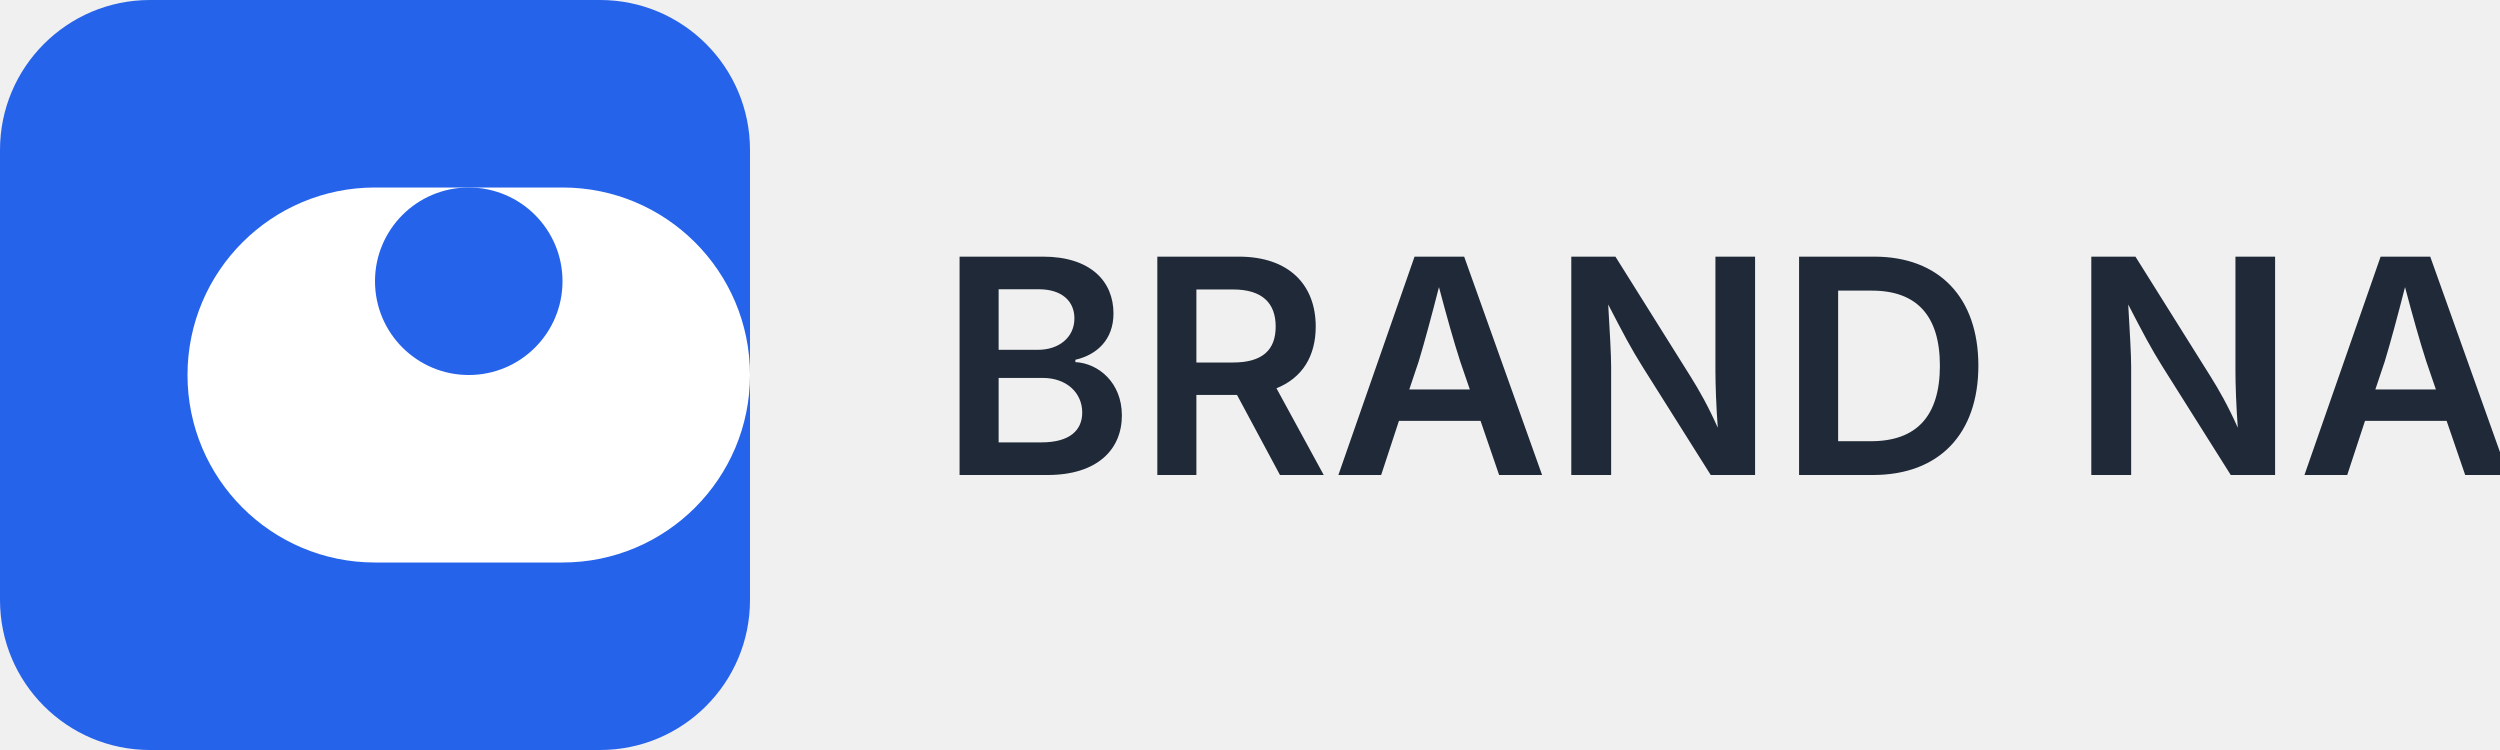
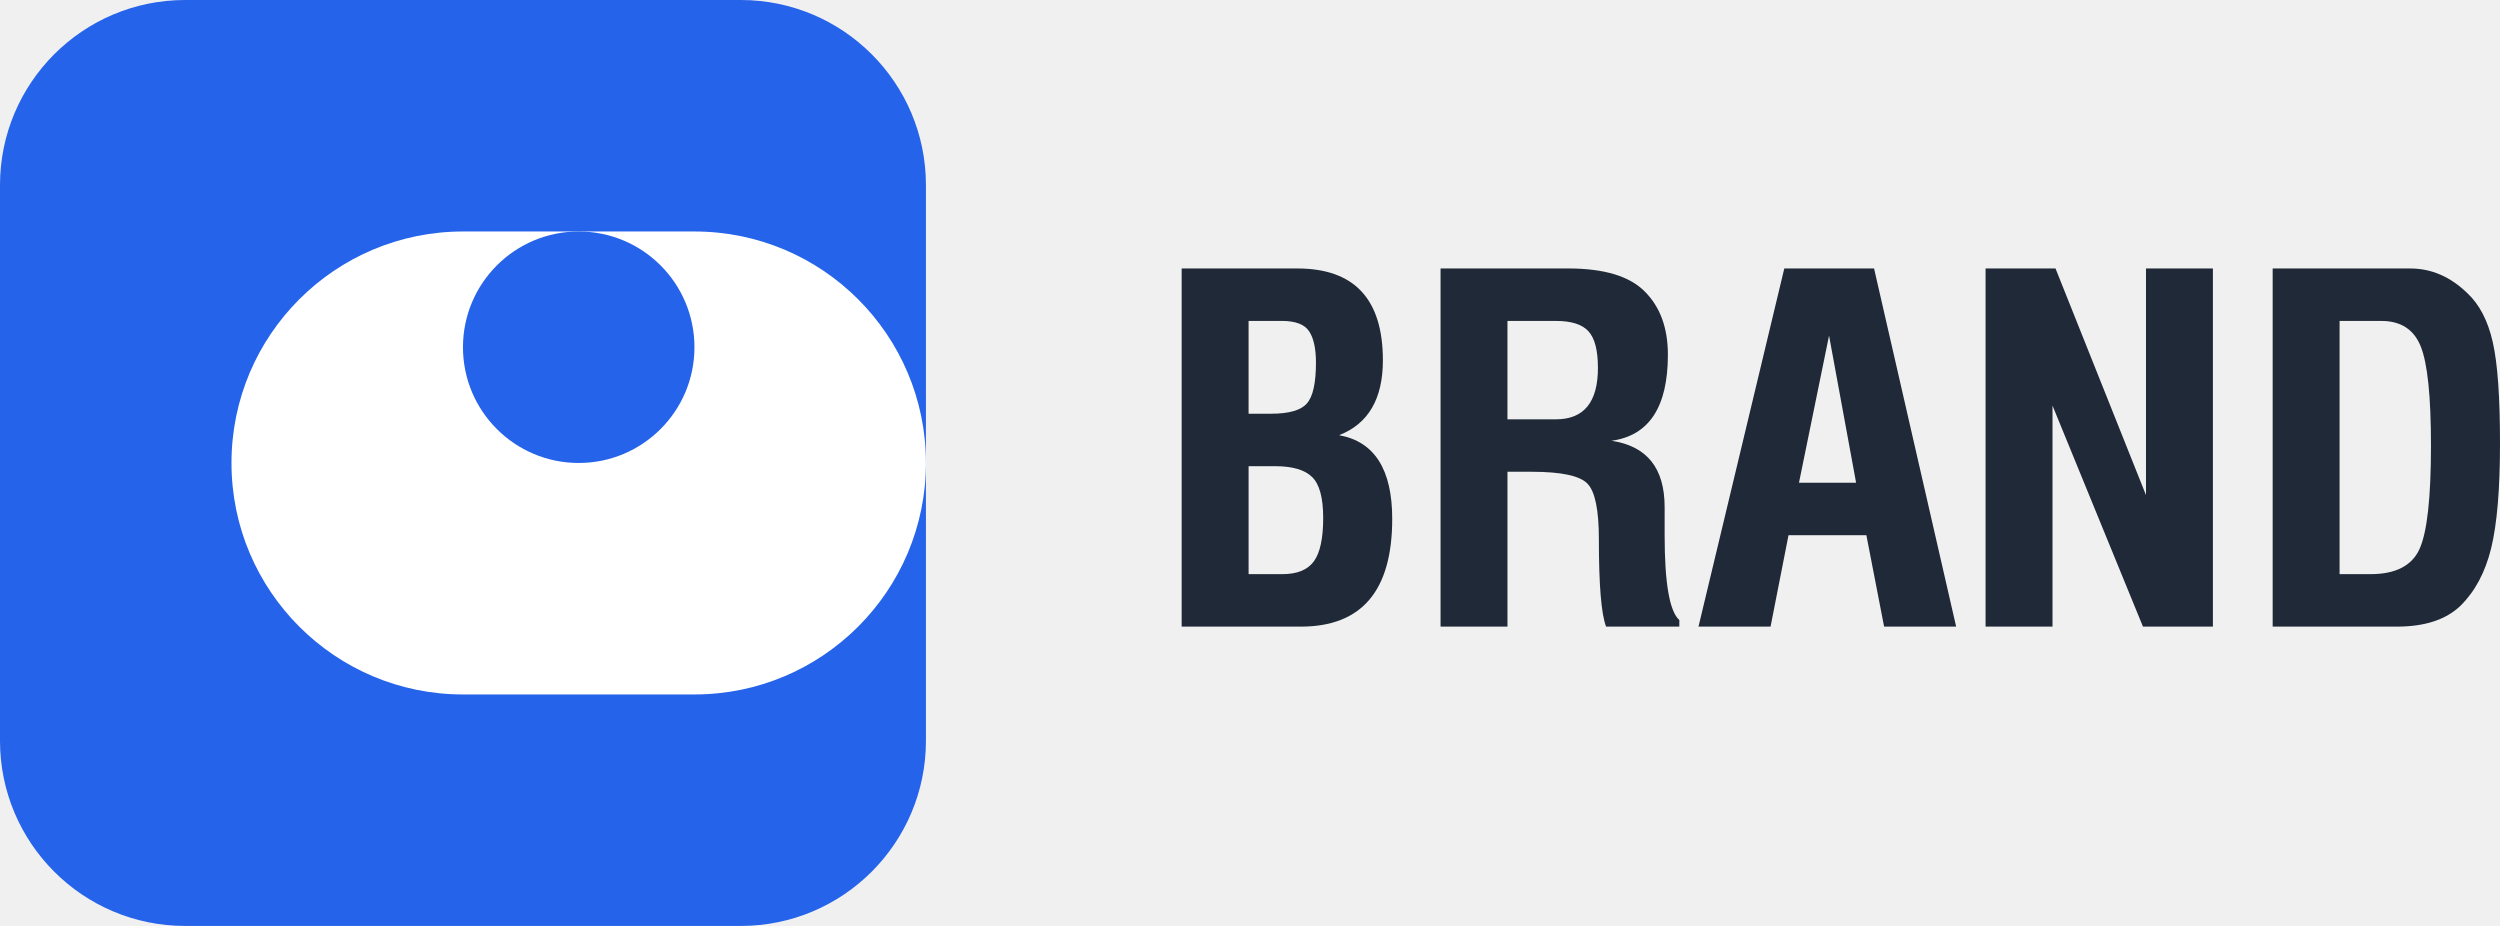
- <svg xmlns="http://www.w3.org/2000/svg" width="200" height="60" viewBox="0 0 200 60" fill="none">
-   <rect width="60" height="60" rx="12" fill="#2563EB" />
-   <path d="M15 30C15 21.716 21.716 15 30 15H45C53.284 15 60 21.716 60 30C60 38.284 53.284 45 45 45H30C21.716 45 15 38.284 15 30Z" fill="white" />
-   <path d="M30 22.5C30 18.358 33.358 15 37.5 15C41.642 15 45 18.358 45 22.5C45 26.642 41.642 30 37.5 30C33.358 30 30 26.642 30 22.5Z" fill="#2563EB" />
-   <text x="75" y="38" font-family="Inter, sans-serif" font-size="24" font-weight="600" fill="#1F2937">BRAND NAME</text>
+ <svg xmlns="http://www.w3.org/2000/svg" id="Layer_2" viewBox="0 0 161.998 60">
+   <defs>
+     <style>.cls-1{fill:#fff;}.cls-2{fill:#1f2937;}.cls-3{isolation:isolate;}.cls-4{fill:#2563eb;}</style>
+   </defs>
+   <g id="Layer_1-2">
+     <rect class="cls-4" width="60" height="60" rx="12" ry="12" />
+     <path class="cls-1" d="M15,30c0-8.284,6.716-15,15-15h15c8.284,0,15,6.716,15,15s-6.716,15-15,15h-15c-8.284,0-15-6.716-15-15Z" />
+     <path class="cls-4" d="M30,22.5c0-4.142,3.358-7.5,7.5-7.5s7.5,3.358,7.5,7.5-3.358,7.5-7.5,7.5-7.5-3.358-7.5-7.5Z" />
+     <g class="cls-3">
+       <path class="cls-2" d="M76.571,40.603v-23.206h7.494c3.697,0,5.545,1.984,5.545,5.953,0,2.498-.947,4.115-2.84,4.85,2.296.413,3.445,2.221,3.445,5.424,0,4.653-1.974,6.98-5.922,6.98h-7.72ZM80.907,26.809h1.45c1.168,0,1.944-.222,2.327-.665.393-.443.589-1.325.589-2.644,0-.906-.146-1.581-.438-2.025-.292-.453-.881-.68-1.768-.68h-2.16v6.013ZM80.907,37.204h2.191c.957,0,1.637-.277,2.04-.831s.604-1.491.604-2.81c0-1.309-.242-2.196-.725-2.659-.473-.463-1.269-.695-2.387-.695h-1.722v6.995Z" />
+       <path class="cls-2" d="M108.817,40.603h-4.744c-.312-.806-.468-2.699-.468-5.681,0-1.863-.242-3.052-.725-3.566-.483-.524-1.692-.786-3.626-.786h-1.571v10.032h-4.336v-23.206h8.279c2.317,0,3.968.499,4.956,1.496.997.997,1.496,2.362,1.496,4.094,0,3.384-1.219,5.243-3.656,5.575,1.148.171,2.009.614,2.584,1.33s.861,1.707.861,2.976v1.813c0,3.102.317,4.935.952,5.499v.423ZM103.544,23.833c0-1.138-.206-1.929-.619-2.372-.403-.443-1.103-.665-2.1-.665h-3.143v6.376h3.143c1.813,0,2.72-1.113,2.72-3.339Z" />
+       <path class="cls-2" d="M110.061,40.603l5.56-23.206h5.817l5.318,23.206h-4.668l-1.148-5.922h-5.046l-1.163,5.922h-4.668ZM116.572,31.281h3.702l-1.753-9.533-1.949,9.533Z" />
+       <path class="cls-2" d="M128.664,17.397h4.532l5.862,14.685v-14.685h4.336v23.206h-4.532l-5.862-14.323v14.323h-4.336v-23.206Z" />
+       <path class="cls-2" d="M147.267,40.603v-23.206h8.914c1.37,0,2.604.534,3.702,1.601.786.735,1.335,1.793,1.647,3.173.312,1.37.468,3.555.468,6.557,0,2.971-.191,5.238-.574,6.799s-1.048,2.805-1.994,3.732c-.937.896-2.307,1.345-4.109,1.345h-8.053ZM151.603,37.204h2.009c1.622,0,2.679-.544,3.173-1.632.494-1.098.74-3.329.74-6.693,0-3.193-.222-5.338-.665-6.436s-1.294-1.647-2.553-1.647h-2.704v16.408Z" />
+     </g>
+   </g>
</svg>
